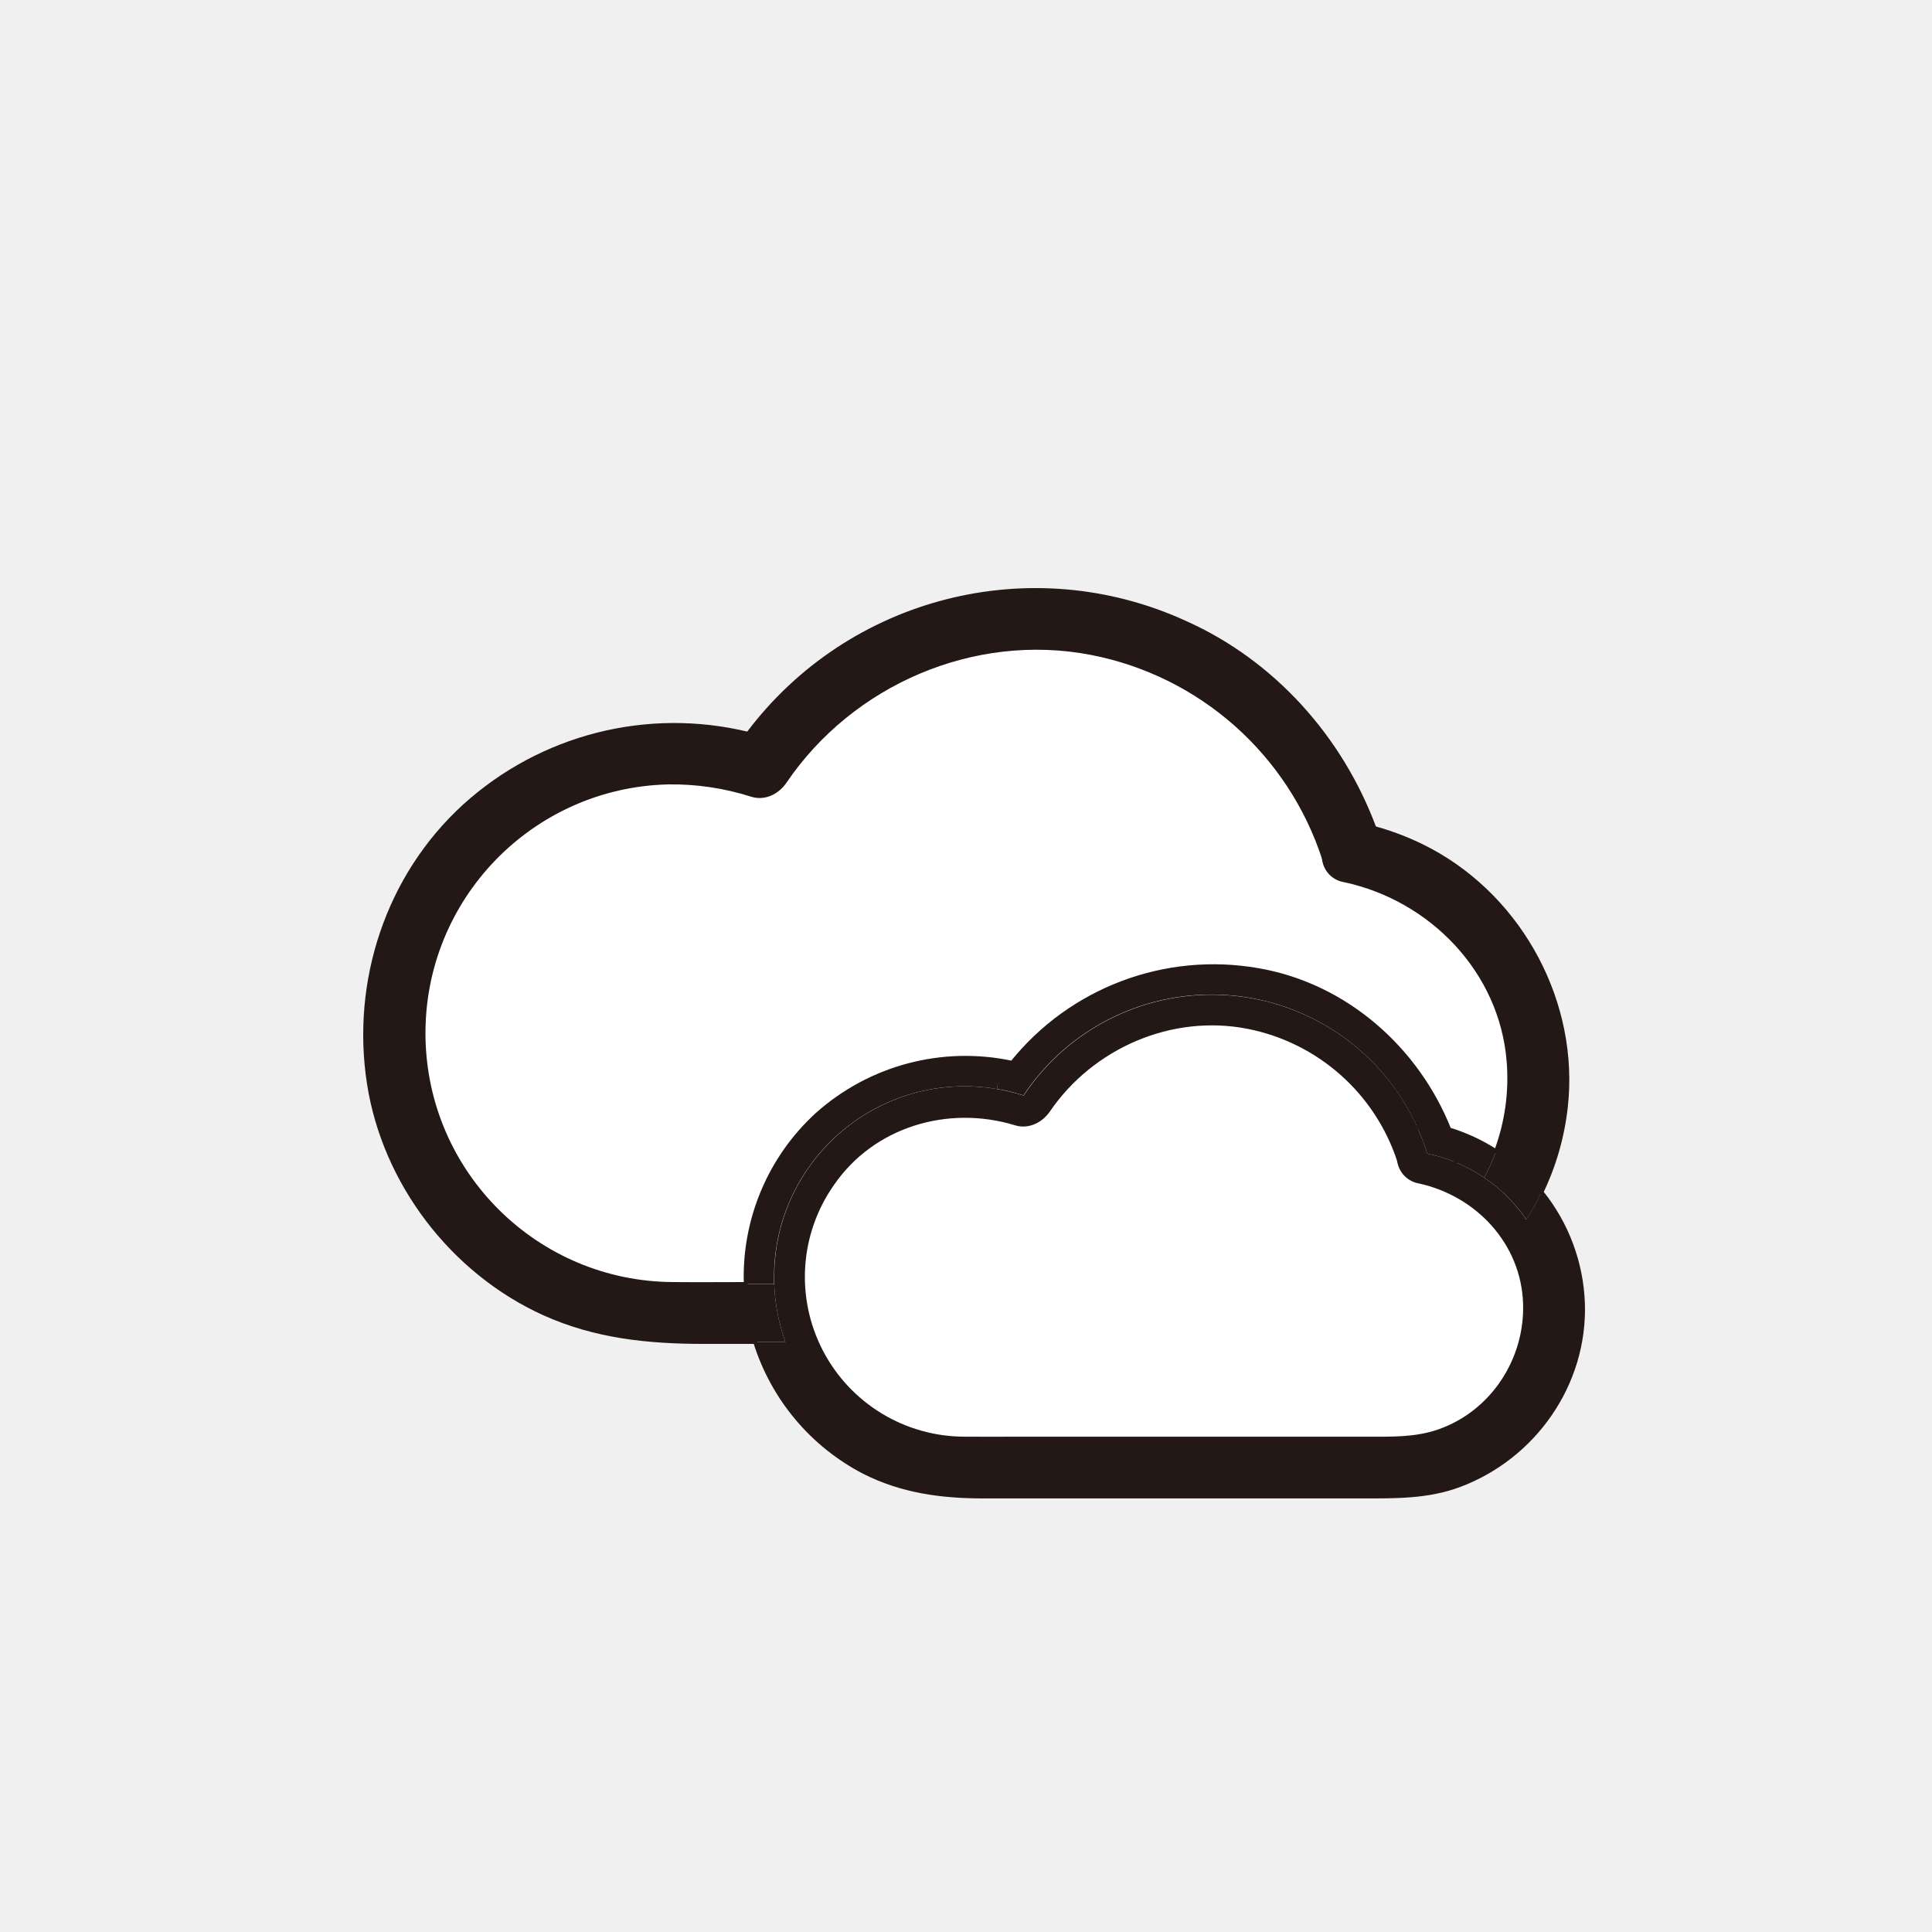
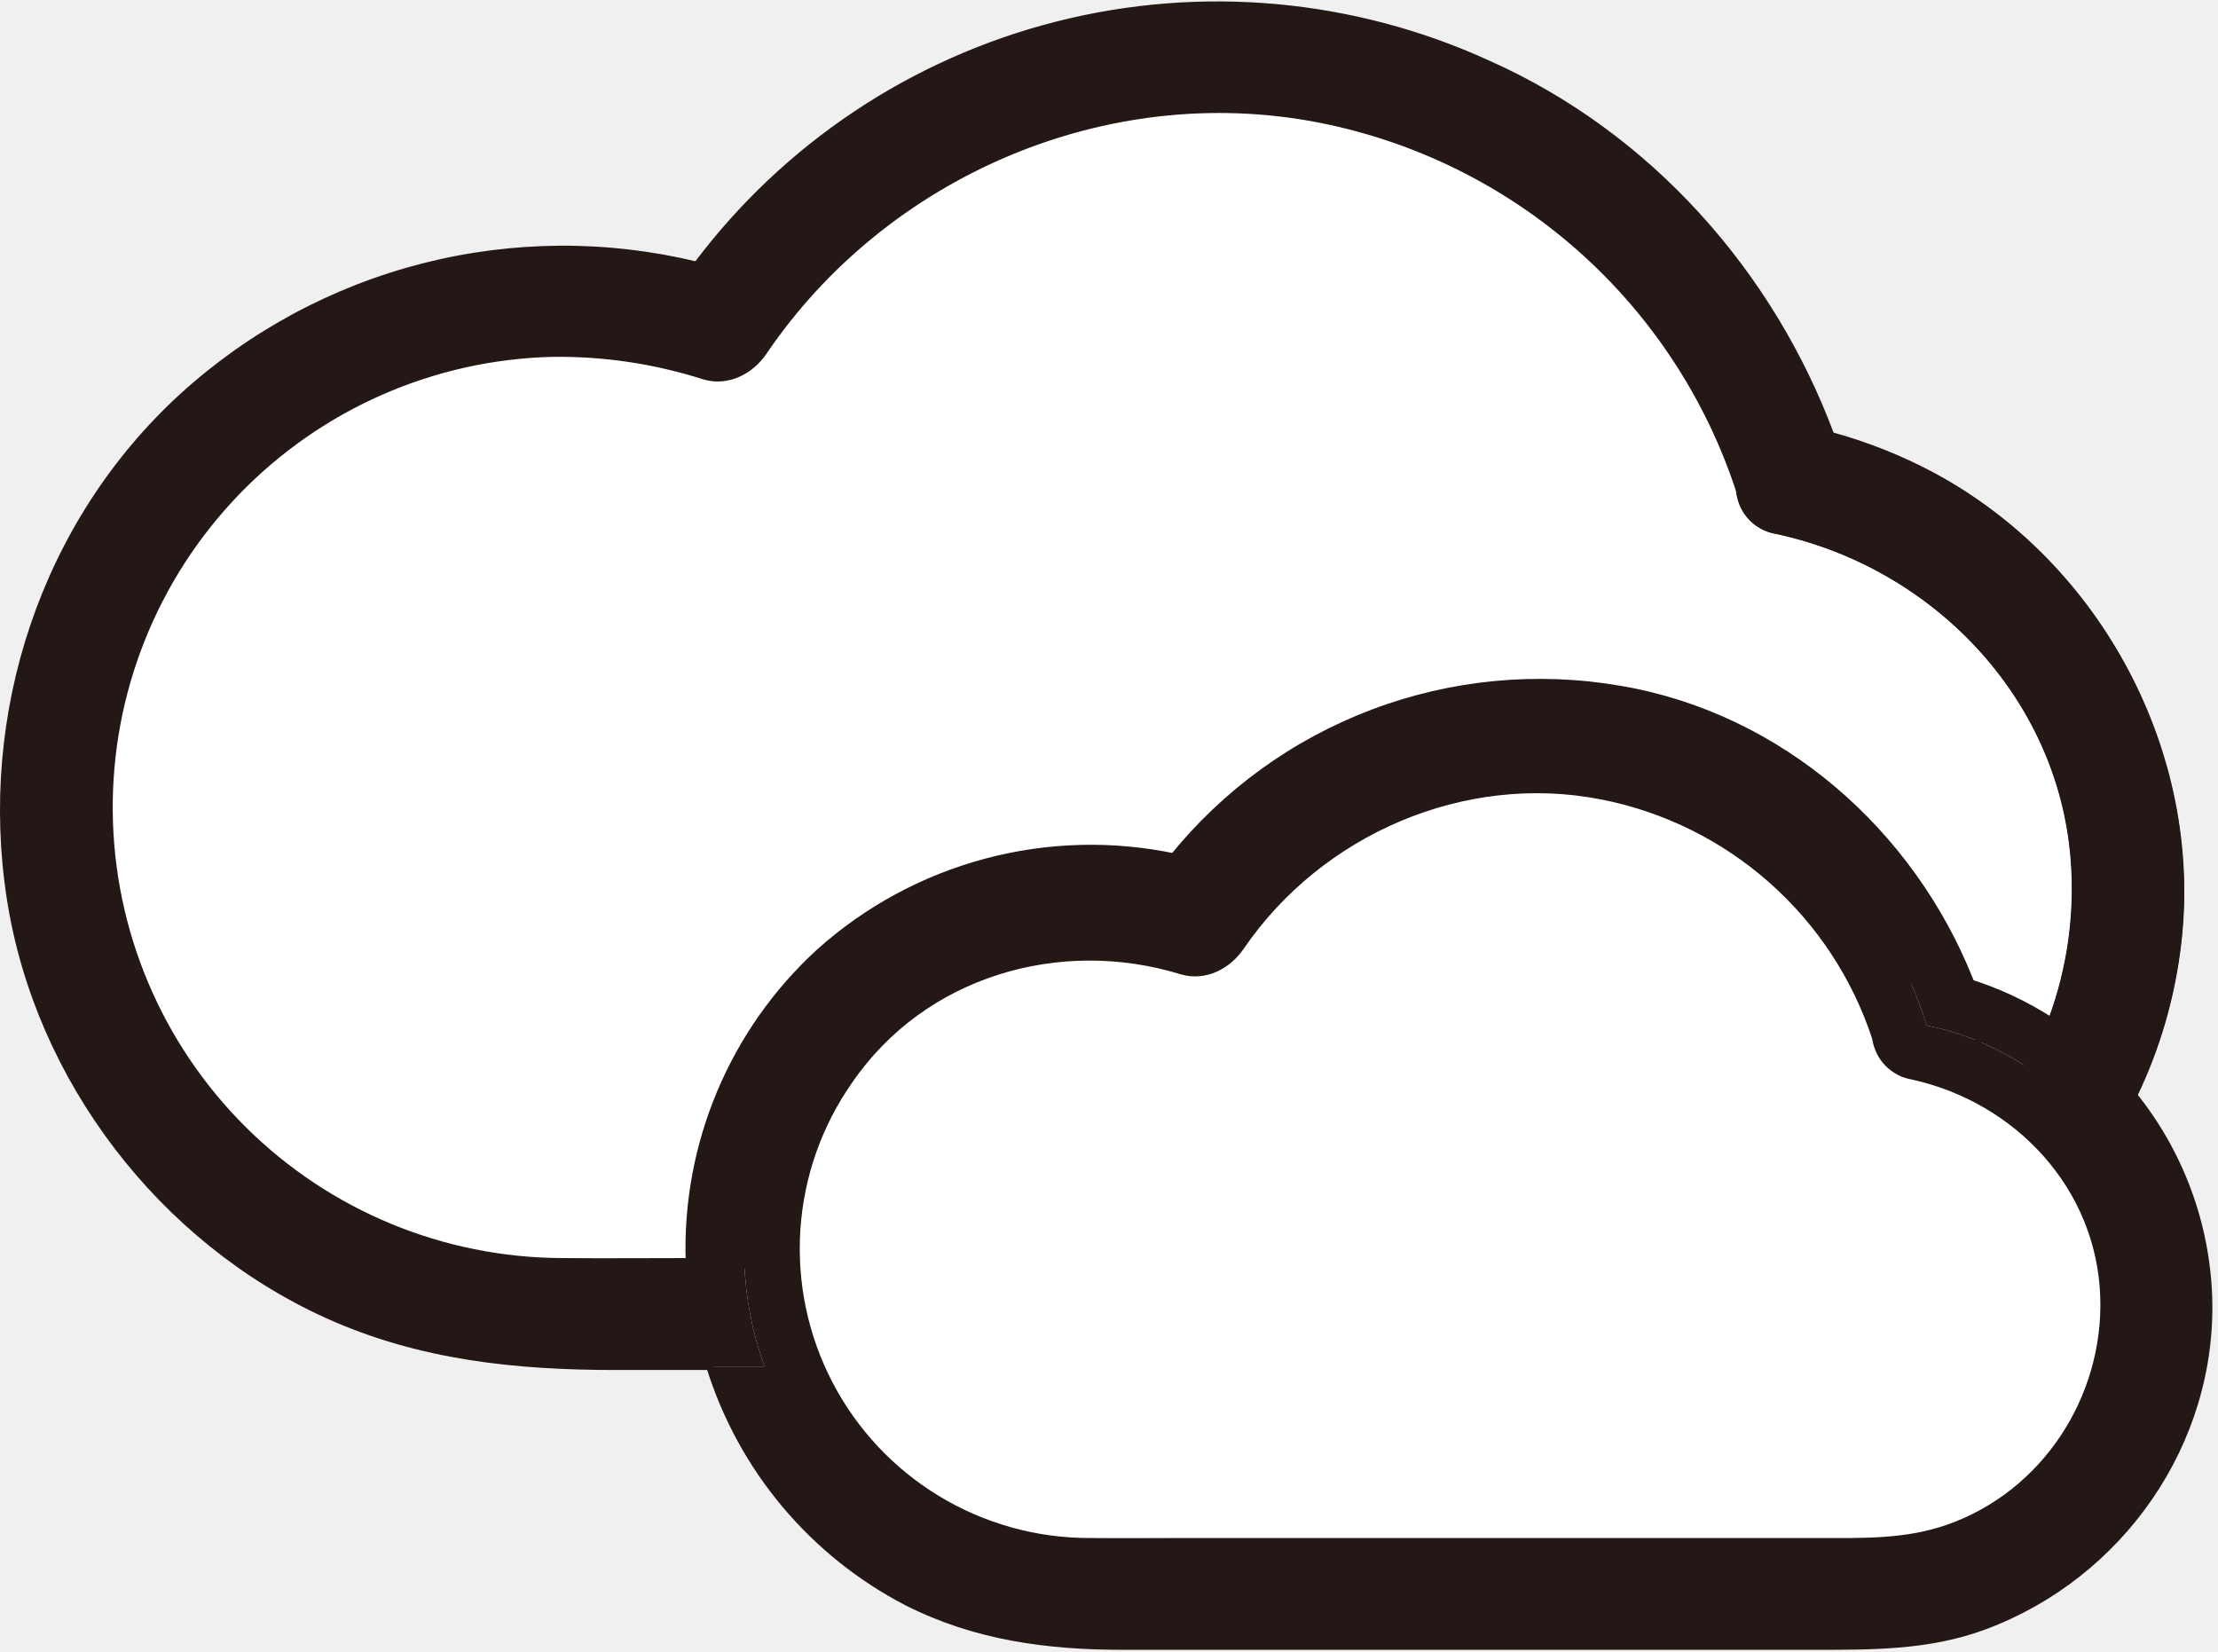
- <svg xmlns="http://www.w3.org/2000/svg" viewBox="0 0 500 500">
-   <defs>
-     <style>.cls-1{fill:#fff;}.cls-2{fill:#231815;}.cls-3{fill:none;stroke:#231815;stroke-miterlimit:10;}</style>
-   </defs>
-   <g data-name="图层 1" id="图层_1">
-     <path class="cls-1" d="M394.67,337.33c.49,14.52-8.42,28.24-22.28,33.07-6.06,2.11-12.13,1.91-18.41,1.91H263.5c-4.59,0-9.19.05-13.79,0a41.85,41.85,0,0,1-34.3-65.91c10.53-15.33,30-21,47.46-15.64,3.35,1,6.62-.74,8.47-3.45,11.27-16.48,31.82-25.42,51.57-21.55a51.65,51.65,0,0,1,39.17,34.63,6.36,6.36,0,0,0,5.29,5.41C382.38,309.12,394.14,321.59,394.67,337.33Z" />
-     <path class="cls-2" d="M387.18,297.95a49.45,49.45,0,0,1,11.75,10.59,66.46,66.46,0,0,1-3.9,7.07,41.06,41.06,0,0,0-10.94-10.85A52.82,52.82,0,0,0,387.18,297.95Z" />
-     <path class="cls-1" d="M348,227.82c22.46,4.83,40.56,23.46,42.46,46.81a54,54,0,0,1-3.24,23.32,48.15,48.15,0,0,0-12.11-5.63c-8.35-21-26.91-37.41-49.56-41.28a66.9,66.9,0,0,0-63.59,24,57.63,57.63,0,0,0-50.56,13.47A56.91,56.91,0,0,0,193,332.3c-6.23,0-12.45.06-18.67,0a64.91,64.91,0,0,1-1.41-129.8,68.21,68.21,0,0,1,21.73,3.24c3.33,1,6.63-.74,8.47-3.45,17.29-25.5,48.92-39.18,79.35-33.28a79.19,79.19,0,0,1,60.23,53.36A6.32,6.32,0,0,0,348,227.82Z" />
-     <path class="cls-2" d="M387.18,297.95a52.82,52.82,0,0,1-3.09,6.81,41.54,41.54,0,0,0-7.35-3.95,7,7,0,0,0-.14-4.23q-.69-2.16-1.53-4.26A48.15,48.15,0,0,1,387.18,297.95Z" />
-     <path class="cls-2" d="M376.6,296.58a7,7,0,0,1,.14,4.23,39.79,39.79,0,0,0-7.37-2.24,57.91,57.91,0,0,0-2.62-6.87,7.51,7.51,0,0,1,4.61-.36c1.26.28,2.49.6,3.71,1Q375.91,294.42,376.6,296.58Z" />
-     <path class="cls-2" d="M369.37,298.57a39.79,39.79,0,0,1,7.37,2.24c-1.79,5.95-12.15,7.34-14.6-.24l-.06-.18a8.31,8.31,0,0,1,4.67-8.69A57.91,57.91,0,0,1,369.37,298.57Z" />
-     <path class="cls-2" d="M362.14,300.57c2.45,7.58,12.81,6.19,14.6.24a41.54,41.54,0,0,1,7.35,3.95A41.06,41.06,0,0,1,395,315.61a66.46,66.46,0,0,0,3.9-7.07,48.66,48.66,0,0,1,10.74,28.79c.69,20.88-12.64,39.87-32.06,47.09-8,3-16.31,2.89-24.7,2.89H254.45c-10.75,0-21-1.36-30.78-6.29a57,57,0,0,1-28.28-33.72h7.88a49,49,0,0,1-2.9-15c0-.61,0-1.22,0-1.83a49.34,49.34,0,0,1,49.34-49.34,50.14,50.14,0,0,1,15.21,2.4,58.44,58.44,0,0,1,101.88,8.17,8.31,8.31,0,0,0-4.67,8.69,51.65,51.65,0,0,0-39.17-34.63c-19.75-3.87-40.3,5.07-51.57,21.55-1.85,2.71-5.12,4.47-8.47,3.45-17.43-5.32-36.93.31-47.46,15.64a41.85,41.85,0,0,0,34.3,65.91c4.6.05,9.2,0,13.79,0H354c6.28,0,12.35.2,18.41-1.91,13.86-4.83,22.77-18.55,22.28-33.07-.53-15.74-12.29-28.21-27.3-31.53a6.36,6.36,0,0,1-5.29-5.41Z" />
-     <path class="cls-2" d="M357.18,218.6c2.94,9.23-11.54,13.15-14.46,4,0-.07-.05-.14-.07-.21-.66-4.68,3.17-10.33,9.3-9,1.25.27,2.5.58,3.74.92C356.22,215.71,356.72,217.14,357.18,218.6Z" />
-     <path class="cls-2" d="M348,227.82a6.32,6.32,0,0,1-5.31-5.45c0,.07.05.14.07.21,2.92,9.17,17.4,5.25,14.46-4-.46-1.46-1-2.89-1.49-4.32a69.37,69.37,0,0,1,14.56,5.81c23.64,12.76,38,39.69,35,66.43a68.2,68.2,0,0,1-6.31,22,49.45,49.45,0,0,0-11.75-10.59,54,54,0,0,0,3.24-23.32C388.52,251.28,370.42,232.65,348,227.82Z" />
-     <path class="cls-2" d="M266.86,276.29c-1.64-.5-3.29-.92-4.94-1.28a66.9,66.9,0,0,1,63.59-24c22.65,3.87,41.21,20.28,49.56,41.28-1.22-.38-2.45-.7-3.71-1a7.51,7.51,0,0,0-4.61.36,58.44,58.44,0,0,0-101.88-8.17,47.38,47.38,0,0,0-6.86-1.68l.38-2.11Z" />
-     <path class="cls-2" d="M266.86,276.29l-8.47,3.45q1.68-2.46,3.53-4.73C263.57,275.37,265.22,275.79,266.86,276.29Z" />
-     <path class="cls-2" d="M203.27,347.3h-7.88a52.52,52.52,0,0,1-1.82-7.92,58.16,58.16,0,0,1-.62-7.08h7.42A49,49,0,0,0,203.27,347.3Z" />
-     <path class="cls-2" d="M198.59,191.28l-8.47,3.44q1.67-2.46,3.47-4.82C195.27,190.3,196.93,190.76,198.59,191.28Z" />
-     <path class="cls-2" d="M342.65,222.37A79.19,79.19,0,0,0,282.42,169c-30.43-5.9-62.06,7.78-79.35,33.28-1.84,2.71-5.14,4.49-8.47,3.45a68.21,68.21,0,0,0-21.73-3.24,64.91,64.91,0,0,0,1.41,129.8c6.22.06,12.44,0,18.67,0a58.16,58.16,0,0,0,.62,7.08,52.52,52.52,0,0,0,1.82,7.92h-13.3c-14.32,0-28-1.36-41.3-7.38-23.68-10.72-41.31-33.75-45.31-59.46-4.11-26.39,4.81-53.69,24.66-71.83a80.83,80.83,0,0,1,73.45-18.73q-1.8,2.36-3.47,4.82l8.47-3.44c-1.66-.52-3.32-1-5-1.38a93,93,0,0,1,113.13-28.76c22.84,10.2,40.34,29.88,49,53.14-1.24-.34-2.49-.65-3.74-.92C345.82,212,342,217.69,342.65,222.37Z" />
-     <path class="cls-2" d="M193,332.3a56.91,56.91,0,0,1,18.41-43.82A57.63,57.63,0,0,1,261.92,275q-1.84,2.26-3.53,4.73l-.38,2.11a47.85,47.85,0,0,0-8.35-.72,49.34,49.34,0,0,0-49.34,49.34c0,.61,0,1.22,0,1.83H193Z" />
-     <path class="cls-3" d="M193.59,189.9a80.83,80.83,0,0,0-73.45,18.73c-19.85,18.14-28.77,45.44-24.66,71.83,4,25.71,21.63,48.74,45.31,59.46,13.28,6,27,7.38,41.3,7.38h13.3" />
-     <path class="cls-3" d="M193.59,189.9c1.68.4,3.34.86,5,1.38l-8.47,3.44Q191.79,192.26,193.59,189.9Z" />
-     <path class="cls-3" d="M355.69,214.28c-8.63-23.26-26.13-42.94-49-53.14A93,93,0,0,0,193.59,189.9" />
-     <path class="cls-3" d="M193,332.3c-6.23,0-12.45.06-18.67,0a64.91,64.91,0,0,1-1.41-129.8,68.21,68.21,0,0,1,21.73,3.24c3.33,1,6.63-.74,8.47-3.45,17.29-25.5,48.92-39.18,79.35-33.28a79.19,79.19,0,0,1,60.23,53.36" />
-     <path class="cls-3" d="M342.65,222.37a6.32,6.32,0,0,0,5.31,5.45c22.46,4.83,40.56,23.46,42.46,46.81a54,54,0,0,1-3.24,23.32" />
-     <path class="cls-3" d="M398.93,308.54a68.2,68.2,0,0,0,6.31-22c3-26.74-11.35-53.67-35-66.43a69.37,69.37,0,0,0-14.56-5.81" />
-     <path class="cls-3" d="M342.65,222.37c0,.07.05.14.07.21,2.92,9.17,17.4,5.25,14.46-4-.46-1.46-1-2.89-1.49-4.32-1.24-.34-2.49-.65-3.74-.92C345.82,212,342,217.69,342.65,222.37Z" />
-     <path class="cls-3" d="M362.08,300.39l.06.18c2.45,7.58,12.81,6.19,14.6.24a7,7,0,0,0-.14-4.23q-.69-2.16-1.53-4.26c-8.35-21-26.91-37.41-49.56-41.28a66.9,66.9,0,0,0-63.59,24q-1.84,2.26-3.53,4.73l8.47-3.45c-1.64-.5-3.29-.92-4.94-1.28a57.63,57.63,0,0,0-50.56,13.47A56.91,56.91,0,0,0,193,332.3a58.16,58.16,0,0,0,.62,7.08,52.52,52.52,0,0,0,1.82,7.92A57,57,0,0,0,223.67,381c9.77,4.93,20,6.29,30.78,6.29h98.46c8.39,0,16.67.1,24.7-2.89,19.42-7.22,32.75-26.21,32.06-47.09a48.66,48.66,0,0,0-10.74-28.79,49.45,49.45,0,0,0-11.75-10.59,48.15,48.15,0,0,0-12.11-5.63c-1.22-.38-2.45-.7-3.71-1a7.51,7.51,0,0,0-4.61.36,8.31,8.31,0,0,0-4.67,8.69" />
-     <path class="cls-3" d="M362.08,300.39a6.36,6.36,0,0,0,5.29,5.41c15,3.32,26.77,15.79,27.3,31.53.49,14.52-8.42,28.24-22.28,33.07-6.06,2.11-12.13,1.91-18.41,1.91H263.5c-4.59,0-9.19.05-13.79,0a41.85,41.85,0,0,1-34.3-65.91c10.53-15.33,30-21,47.46-15.64,3.35,1,6.62-.74,8.47-3.45,11.27-16.48,31.82-25.42,51.57-21.55A51.65,51.65,0,0,1,362.08,300.39Z" />
-   </g>
+ <svg xmlns="http://www.w3.org/2000/svg" width="317" height="236" viewBox="0 0 317 236" fill="none">
+   <path d="M300.67 185.33C301.16 199.85 292.25 213.57 278.39 218.4C272.33 220.51 266.26 220.31 259.98 220.31H169.5C164.91 220.31 160.31 220.36 155.71 220.31C148.043 220.321 140.521 218.225 133.964 214.252C127.407 210.278 122.068 204.58 118.528 197.779C114.989 190.979 113.386 183.336 113.894 175.686C114.402 168.036 117.002 160.673 121.41 154.4C131.94 139.07 151.41 133.4 168.87 138.76C172.22 139.76 175.49 138.02 177.34 135.31C188.61 118.83 209.16 109.89 228.91 113.76C237.93 115.525 246.315 119.665 253.2 125.753C260.086 131.84 265.222 139.655 268.08 148.39C268.266 149.739 268.881 150.993 269.833 151.967C270.785 152.941 272.025 153.584 273.37 153.8C288.38 157.12 300.14 169.59 300.67 185.33Z" fill="white" />
+   <path d="M292.986 146.49L292.462 146.152L292.246 146.736C291.386 149.054 290.363 151.308 289.185 153.482L288.968 153.881L289.345 154.135C293.592 156.993 297.258 160.63 300.152 164.853L300.581 165.478L300.987 164.838C302.44 162.545 303.752 160.166 304.916 157.714L305.051 157.431L304.854 157.187C301.498 153.007 297.49 149.396 292.986 146.49Z" fill="#231815" stroke="#231815" />
+   <path d="M254 75.82C276.46 80.65 294.56 99.28 296.46 122.63C297.108 130.547 296.002 138.51 293.22 145.95C289.464 143.52 285.388 141.625 281.11 140.32C272.76 119.32 254.2 102.91 231.55 99.04C219.773 96.995 207.663 98.142 196.48 102.363C185.297 106.584 175.449 113.724 167.96 123.04C159.067 121.137 149.851 121.365 141.063 123.706C132.276 126.047 124.167 130.435 117.4 136.51C111.36 142.053 106.589 148.836 103.413 156.394C100.237 163.951 98.732 172.106 99 180.3C92.77 180.3 86.55 180.36 80.33 180.3C63.27 180.25 46.915 173.486 34.804 161.47C22.693 149.455 15.799 133.154 15.614 116.095C15.428 99.036 21.967 82.59 33.814 70.314C45.661 58.038 61.865 50.92 78.92 50.5C86.291 50.399 93.629 51.493 100.65 53.74C103.98 54.74 107.28 53 109.12 50.29C126.41 24.79 158.04 11.11 188.47 17.01C202.361 19.711 215.275 26.086 225.867 35.47C236.46 44.854 244.344 56.906 248.7 70.37C248.872 71.73 249.483 72.998 250.439 73.981C251.395 74.964 252.645 75.61 254 75.82V75.82Z" fill="white" />
+   <path d="M293.18 145.95C292.312 148.29 291.28 150.566 290.09 152.76C287.779 151.2 285.316 149.877 282.74 148.81C283.131 147.419 283.082 145.942 282.6 144.58C282.14 143.14 281.63 141.72 281.07 140.32C285.349 141.625 289.425 143.52 293.18 145.95V145.95Z" fill="#231815" />
+   <path d="M282.6 144.58C283.082 145.942 283.131 147.419 282.74 148.81C280.362 147.827 277.893 147.077 275.37 146.57C274.643 144.227 273.768 141.932 272.75 139.7C274.211 139.098 275.824 138.972 277.36 139.34C278.62 139.62 279.85 139.94 281.07 140.34C281.63 141.727 282.14 143.14 282.6 144.58Z" fill="#231815" />
+   <path d="M275.37 146.57C277.893 147.077 280.362 147.827 282.74 148.81C280.95 154.76 270.59 156.15 268.14 148.57L268.08 148.39C267.828 146.633 268.146 144.841 268.986 143.277C269.826 141.713 271.145 140.46 272.75 139.7C273.768 141.932 274.643 144.227 275.37 146.57Z" fill="#231815" />
+   <path d="M268.14 148.57C270.59 156.15 280.95 154.76 282.74 148.81C285.316 149.877 287.779 151.2 290.09 152.76C294.378 155.657 298.079 159.338 301 163.61C302.442 161.335 303.744 158.974 304.9 156.54C311.496 164.725 315.263 174.825 315.64 185.33C316.33 206.21 303 225.2 283.58 232.42C275.58 235.42 267.27 235.31 258.88 235.31H160.45C149.7 235.31 139.45 233.95 129.67 229.02C122.957 225.554 116.999 220.788 112.144 214.999C107.289 209.211 103.634 202.514 101.39 195.3H109.27C107.525 190.482 106.546 185.421 106.37 180.3C106.37 179.69 106.37 179.08 106.37 178.47C106.37 165.384 111.568 152.834 120.821 143.581C130.074 134.328 142.624 129.13 155.71 129.13C160.873 129.142 166.004 129.952 170.92 131.53C176.691 122.845 184.682 115.862 194.062 111.306C203.442 106.75 213.87 104.787 224.265 105.62C234.66 106.454 244.642 110.054 253.177 116.046C261.711 122.039 268.486 130.206 272.8 139.7C271.195 140.46 269.876 141.713 269.036 143.277C268.195 144.841 267.878 146.633 268.13 148.39C265.272 139.655 260.136 131.84 253.25 125.753C246.365 119.665 237.979 115.525 228.96 113.76C209.21 109.89 188.66 118.83 177.39 135.31C175.54 138.02 172.27 139.78 168.92 138.76C151.49 133.44 131.99 139.07 121.46 154.4C117.052 160.673 114.452 168.036 113.944 175.686C113.436 183.336 115.039 190.979 118.578 197.78C122.118 204.58 127.457 210.278 134.014 214.252C140.571 218.225 148.093 220.321 155.76 220.31C160.36 220.36 164.96 220.31 169.55 220.31H260C266.28 220.31 272.35 220.51 278.41 218.4C292.27 213.57 301.18 199.85 300.69 185.33C300.16 169.59 288.4 157.12 273.39 153.8C272.045 153.584 270.805 152.941 269.853 151.967C268.901 150.993 268.286 149.739 268.1 148.39L268.14 148.57Z" fill="#231815" />
+   <path d="M263.18 66.6C266.12 75.83 251.64 79.75 248.72 70.6C248.72 70.53 248.67 70.46 248.65 70.39C247.99 65.71 251.82 60.06 257.95 61.39C259.2 61.66 260.45 61.97 261.69 62.31C262.22 63.71 262.72 65.14 263.18 66.6Z" fill="#231815" />
+   <path d="M254 75.82C252.643 75.612 251.391 74.967 250.433 73.984C249.475 73 248.863 71.732 248.69 70.37C248.69 70.44 248.74 70.51 248.76 70.58C251.68 79.75 266.16 75.83 263.22 66.58C262.76 65.12 262.22 63.69 261.73 62.26C266.787 63.64 271.672 65.589 276.29 68.07C299.93 80.83 314.29 107.76 311.29 134.5C310.441 142.136 308.308 149.574 304.98 156.5C301.657 152.362 297.689 148.787 293.23 145.91C296.012 138.47 297.118 130.507 296.47 122.59C294.52 99.28 276.42 80.65 254 75.82Z" fill="#231815" stroke="#231815" />
+   <path d="M167.813 123.498C168.988 123.755 170.161 124.041 171.33 124.365L164.204 127.226L163.947 127.329L163.898 127.601L163.518 129.711L163.428 130.21L163.928 130.293C166.228 130.678 168.497 131.233 170.715 131.955L171.076 132.073L171.286 131.757C177.008 123.146 184.93 116.222 194.23 111.705C203.53 107.188 213.87 105.242 224.175 106.069C234.481 106.895 244.378 110.464 252.839 116.405C261.301 122.347 268.018 130.444 272.295 139.857L272.494 140.296L272.94 140.112C274.304 139.55 275.81 139.433 277.244 139.776L277.244 139.776C278.498 140.075 279.716 140.392 280.921 140.767L281.922 141.079L281.535 140.105C273.127 118.959 254.433 102.42 231.595 98.517C219.73 96.457 207.53 97.613 196.264 101.865C184.997 106.117 175.075 113.311 167.53 122.697L167.024 123.326L167.813 123.498Z" fill="#231815" stroke="#231815" />
+   <path d="M172.86 124.29L164.39 127.74C165.51 126.1 166.687 124.523 167.92 123.01C169.57 123.37 171.22 123.79 172.86 124.29Z" fill="#231815" />
+   <path d="M109.27 195.3H101.39C100.58 192.711 99.971 190.063 99.57 187.38C99.219 185.035 99.012 182.67 98.95 180.3H106.37C106.546 185.421 107.525 190.482 109.27 195.3Z" fill="#231815" />
+   <path d="M104.59 39.28L96.12 42.72C97.233 41.08 98.39 39.473 99.59 37.9C101.27 38.3 102.93 38.76 104.59 39.28Z" fill="#231815" />
+   <path d="M248.65 70.37C244.296 56.904 236.412 44.85 225.82 35.464C215.227 26.078 202.312 19.702 188.42 17C157.99 11.1 126.36 24.78 109.07 50.28C107.23 52.99 103.93 54.77 100.6 53.73C93.579 51.483 86.241 50.389 78.87 50.49C61.815 50.91 45.611 58.029 33.764 70.304C21.917 82.58 15.379 99.026 15.564 116.085C15.749 133.144 22.643 149.445 34.754 161.46C46.865 173.476 63.22 180.24 80.28 180.29C86.5 180.35 92.72 180.29 98.95 180.29C99.012 182.66 99.219 185.025 99.57 187.37C99.971 190.053 100.58 192.701 101.39 195.29H88.09C73.77 195.29 60.09 193.93 46.79 187.91C23.11 177.19 5.48 154.16 1.48 128.45C-2.63 102.06 6.29 74.76 26.14 56.62C35.919 47.732 47.728 41.377 60.533 38.111C73.338 34.846 86.749 34.77 99.59 37.89C98.39 39.463 97.233 41.07 96.12 42.71L104.59 39.27C102.93 38.75 101.27 38.27 99.59 37.89C112.33 20.901 130.5 8.783 151.081 3.551C171.662 -1.681 193.413 0.288 212.72 9.13C235.56 19.33 253.06 39.01 261.72 62.27C260.48 61.93 259.23 61.62 257.98 61.35C251.82 60 248 65.69 248.65 70.37Z" fill="#231815" />
+   <path d="M98.5 180.317L99 180.308V180.79H106.32H106.82V180.29V178.46C106.82 165.507 111.965 153.084 121.125 143.925C130.284 134.766 142.707 129.62 155.66 129.62L155.661 129.62C158.43 129.615 161.195 129.854 163.923 130.332L164.414 130.418L164.502 129.929L164.863 127.924C165.964 126.321 167.112 124.784 168.308 123.316L168.824 122.681L168.024 122.511C159.061 120.601 149.774 120.837 140.919 123.2C132.065 125.563 123.895 129.986 117.076 136.108L117.076 136.108L117.072 136.112C110.973 141.706 106.156 148.552 102.95 156.182C99.745 163.812 98.227 172.045 98.5 180.317Z" fill="#231815" stroke="#231815" />
+   <path d="M99.59 37.9C86.749 34.78 73.338 34.856 60.533 38.121C47.728 41.387 35.919 47.742 26.14 56.63C6.29 74.77 -2.63 102.07 1.48 128.46C5.48 154.17 23.11 177.2 46.79 187.92C60.07 193.92 73.79 195.3 88.09 195.3H101.39" stroke="#231815" stroke-miterlimit="10" />
+   <path d="M99.59 37.9C101.27 38.3 102.93 38.76 104.59 39.28L96.12 42.72C97.233 41.08 98.39 39.473 99.59 37.9Z" stroke="#231815" stroke-miterlimit="10" />
+   <path d="M261.69 62.28C253.06 39.02 235.56 19.34 212.69 9.14C193.387 0.305 171.642 -1.659 151.067 3.572C130.493 8.804 112.328 20.918 99.59 37.9" stroke="#231815" stroke-miterlimit="10" />
+   <path d="M99 180.3C92.77 180.3 86.55 180.36 80.33 180.3C63.27 180.25 46.915 173.486 34.804 161.47C22.693 149.455 15.799 133.154 15.614 116.095C15.428 99.036 21.967 82.59 33.814 70.314C45.661 58.038 61.865 50.92 78.92 50.5C86.291 50.399 93.629 51.493 100.65 53.74C103.98 54.74 107.28 53 109.12 50.29C126.41 24.79 158.04 11.11 188.47 17.01C202.361 19.711 215.275 26.086 225.867 35.47C236.46 44.854 244.344 56.906 248.7 70.37" stroke="#231815" stroke-miterlimit="10" />
+   <path d="M248.65 70.37C248.823 71.732 249.435 73 250.393 73.984C251.351 74.967 252.603 75.612 253.96 75.82C276.42 80.65 294.52 99.28 296.42 122.63C297.068 130.547 295.962 138.51 293.18 145.95" stroke="#231815" stroke-miterlimit="10" />
+   <path d="M304.93 156.54C308.258 149.614 310.391 142.176 311.24 134.54C314.24 107.8 299.89 80.87 276.24 68.11C271.622 65.629 266.737 63.68 261.68 62.3" stroke="#231815" stroke-miterlimit="10" />
+   <path d="M248.65 70.37C248.65 70.44 248.7 70.51 248.72 70.58C251.64 79.75 266.12 75.83 263.18 66.58C262.72 65.12 262.18 63.69 261.69 62.26C260.45 61.92 259.2 61.61 257.95 61.34C251.82 60 248 65.69 248.65 70.37Z" stroke="#231815" stroke-miterlimit="10" />
+   <path d="M268.08 148.39L268.14 148.57C270.59 156.15 280.95 154.76 282.74 148.81C283.131 147.419 283.082 145.942 282.6 144.58C282.14 143.14 281.63 141.72 281.07 140.32C272.72 119.32 254.16 102.91 231.51 99.04C219.733 96.995 207.623 98.142 196.44 102.363C185.257 106.584 175.409 113.724 167.92 123.04C166.693 124.547 165.517 126.123 164.39 127.77L172.86 124.32C171.22 123.82 169.57 123.4 167.92 123.04C159.027 121.137 149.811 121.365 141.023 123.706C132.236 126.047 124.127 130.435 117.36 136.51C111.327 142.057 106.563 148.841 103.395 156.399C100.226 163.956 98.727 172.109 99 180.3C99.062 182.67 99.269 185.035 99.62 187.38C100.021 190.063 100.63 192.711 101.44 195.3C103.68 202.506 107.329 209.196 112.175 214.981C117.021 220.766 122.968 225.531 129.67 229C139.44 233.93 149.67 235.29 160.45 235.29H258.91C267.3 235.29 275.58 235.39 283.61 232.4C303.03 225.18 316.36 206.19 315.67 185.31C315.293 174.805 311.525 164.705 304.93 156.52C301.607 152.382 297.639 148.807 293.18 145.93C289.424 143.5 285.348 141.605 281.07 140.3C279.85 139.92 278.62 139.6 277.36 139.3C275.824 138.932 274.21 139.058 272.75 139.66C271.145 140.42 269.826 141.673 268.986 143.237C268.145 144.801 267.828 146.593 268.08 148.35" stroke="#231815" stroke-miterlimit="10" />
+   <path d="M268.08 148.39C268.266 149.739 268.881 150.993 269.833 151.967C270.785 152.941 272.025 153.584 273.37 153.8C288.37 157.12 300.14 169.59 300.67 185.33C301.16 199.85 292.25 213.57 278.39 218.4C272.33 220.51 266.26 220.31 259.98 220.31H169.5C164.91 220.31 160.31 220.36 155.71 220.31C148.043 220.321 140.521 218.225 133.964 214.252C127.407 210.278 122.068 204.58 118.528 197.779C114.989 190.979 113.386 183.336 113.894 175.686C114.402 168.036 117.002 160.673 121.41 154.4C131.94 139.07 151.41 133.4 168.87 138.76C172.22 139.76 175.49 138.02 177.34 135.31C188.61 118.83 209.16 109.89 228.91 113.76C237.93 115.525 246.315 119.665 253.2 125.753C260.086 131.84 265.222 139.655 268.08 148.39V148.39Z" stroke="#231815" stroke-miterlimit="10" />
</svg>
